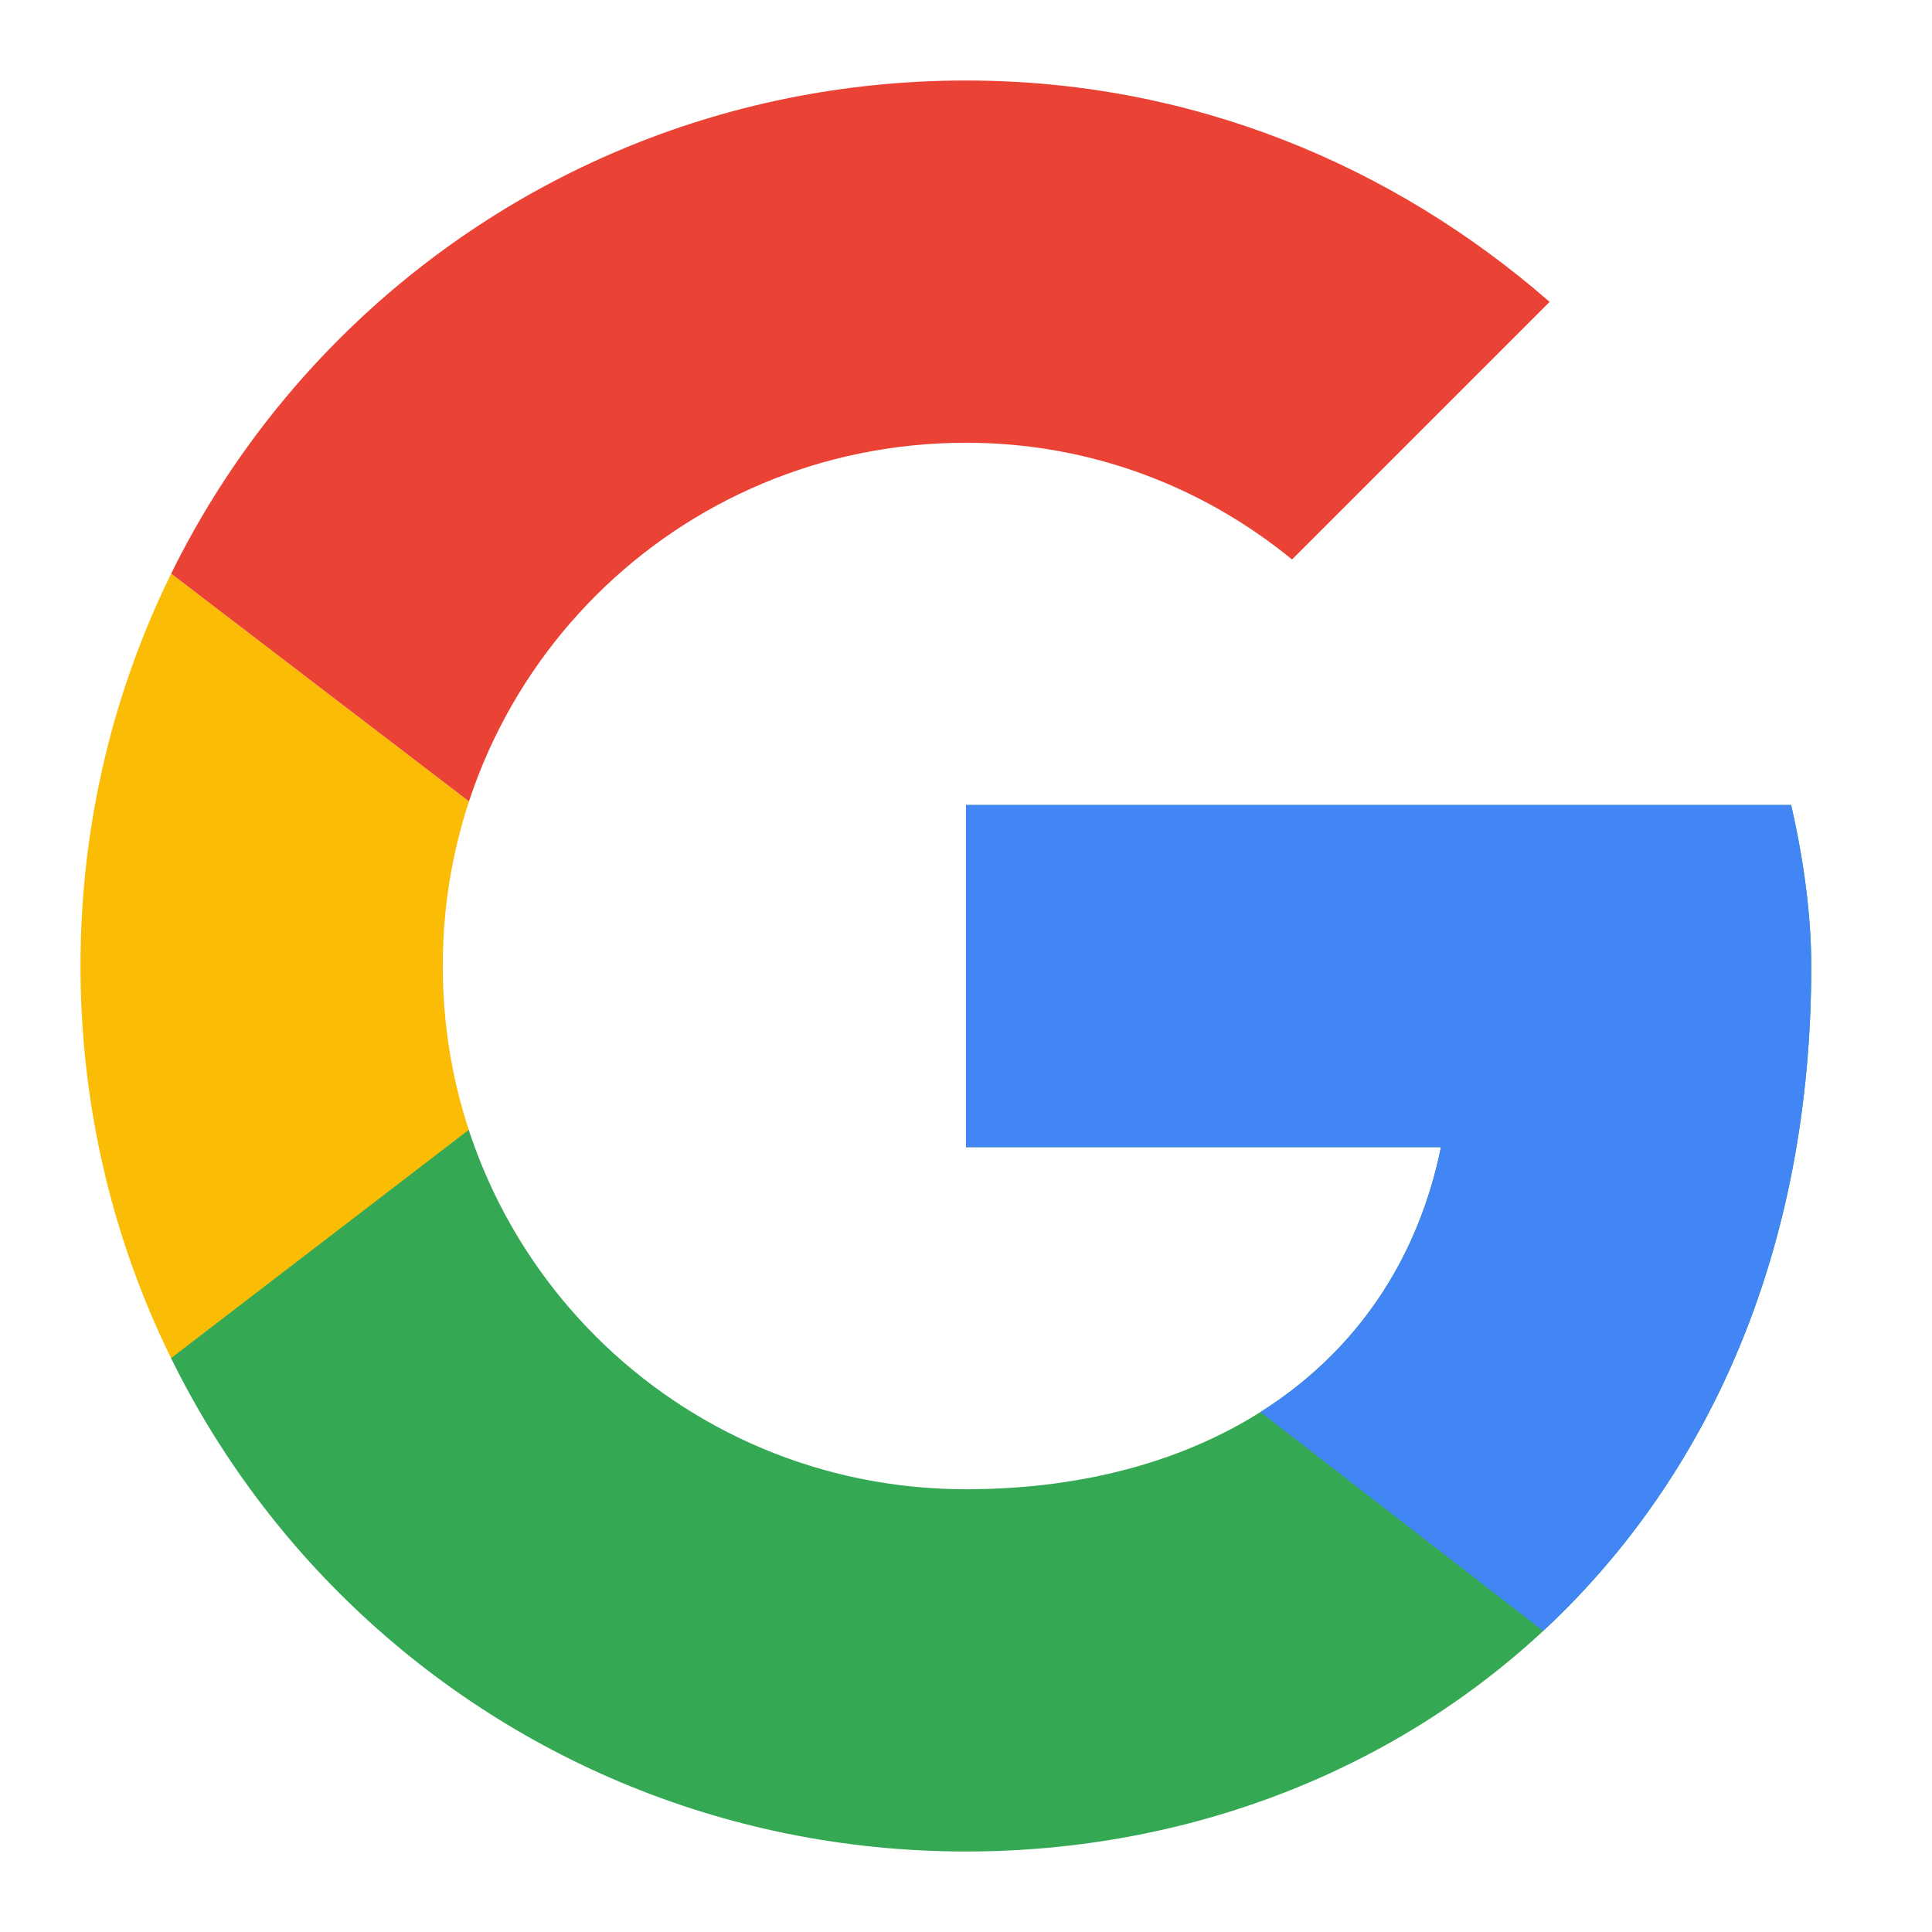
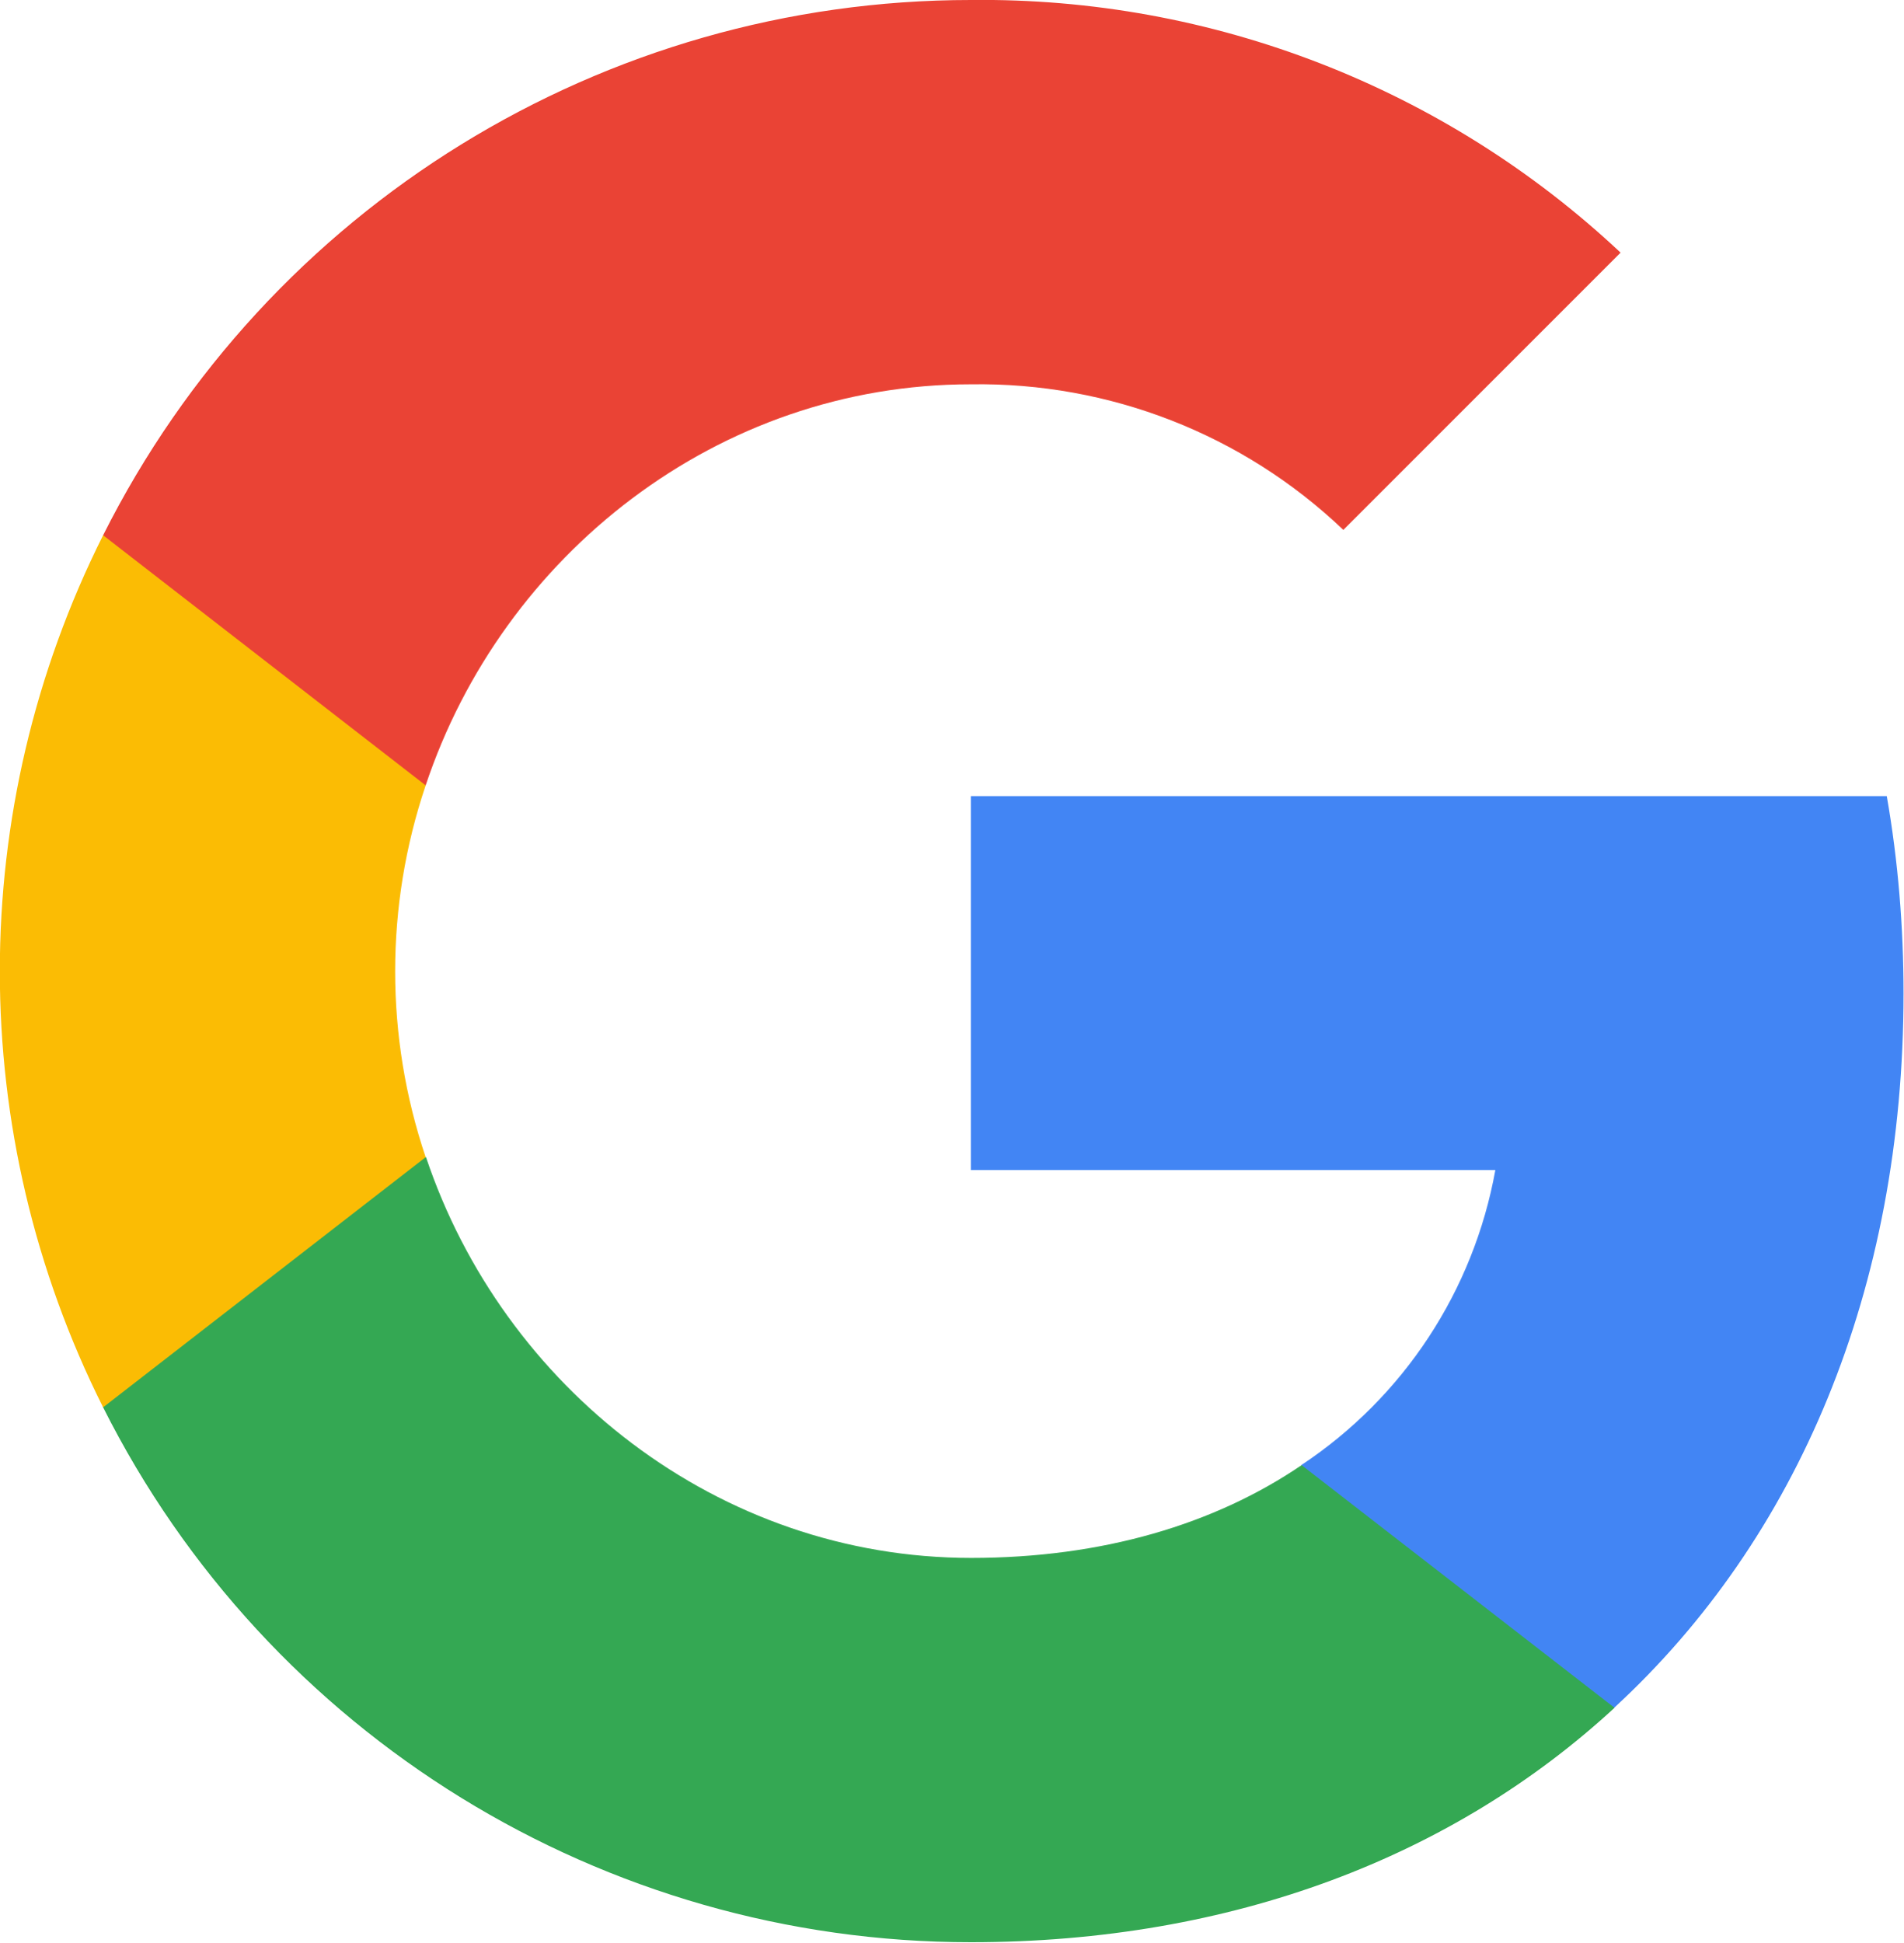
- <svg xmlns="http://www.w3.org/2000/svg" xmlns:xlink="http://www.w3.org/1999/xlink" viewBox="0 0 48 48">
-   <defs>
-     <path id="a" d="M44.5 20H24v8.5h11.8C34.7 33.9 30.1 37 24 37c-7.2 0-13-5.8-13-13s5.8-13 13-13c3.1 0 5.9 1.1 8.1 2.9l6.4-6.4C34.6 4.1 29.6 2 24 2 11.8 2 2 11.8 2 24s9.8 22 22 22c11 0 21-8 21-22 0-1.3-.2-2.7-.5-4z" />
-   </defs>
-   <clipPath id="b">
-     <use xlink:href="#a" overflow="visible" />
-   </clipPath>
-   <path clip-path="url(#b)" fill="#FBBC05" d="M0 37V11l17 13z" />
-   <path clip-path="url(#b)" fill="#EA4335" d="M0 11l17 13 7-6.1L48 14V0H0z" />
-   <path clip-path="url(#b)" fill="#34A853" d="M0 37l30-23 7.9 1L48 0v48H0z" />
-   <path clip-path="url(#b)" fill="#4285F4" d="M48 48L17 24l-4-3 35-10z" />
+ <svg xmlns="http://www.w3.org/2000/svg" viewBox="0 0 533.5 544.3">
+   <path d="M533.5 278.4c0-18.5-1.5-37.1-4.7-55.3H272.1v104.8h147c-6.1 33.8-25.7 63.7-54.4 82.7v68h87.7c51.5-47.4 81.1-117.4 81.1-200.2z" fill="#4285f4" />
+   <path d="M272.1 544.3c73.4 0 135.3-24.1 180.4-65.7l-87.7-68c-24.4 16.6-55.9 26-92.6 26-71 0-131.2-47.9-152.8-112.3H28.9v70.1c46.2 91.9 140.3 149.9 243.2 149.9z" fill="#34a853" />
+   <path d="M119.3 324.3c-11.4-33.8-11.4-70.4 0-104.2V150H28.9c-38.6 76.9-38.6 167.5 0 244.4l90.4-70.1z" fill="#fbbc04" />
+   <path d="M272.1 107.7c38.8-.6 76.3 14 104.4 40.8l77.7-77.7C405 24.6 339.7-.8 272.1 0 169.2 0 75.1 58 28.9 150l90.4 70.1c21.5-64.5 81.8-112.4 152.8-112.4z" fill="#ea4335" />
</svg>
